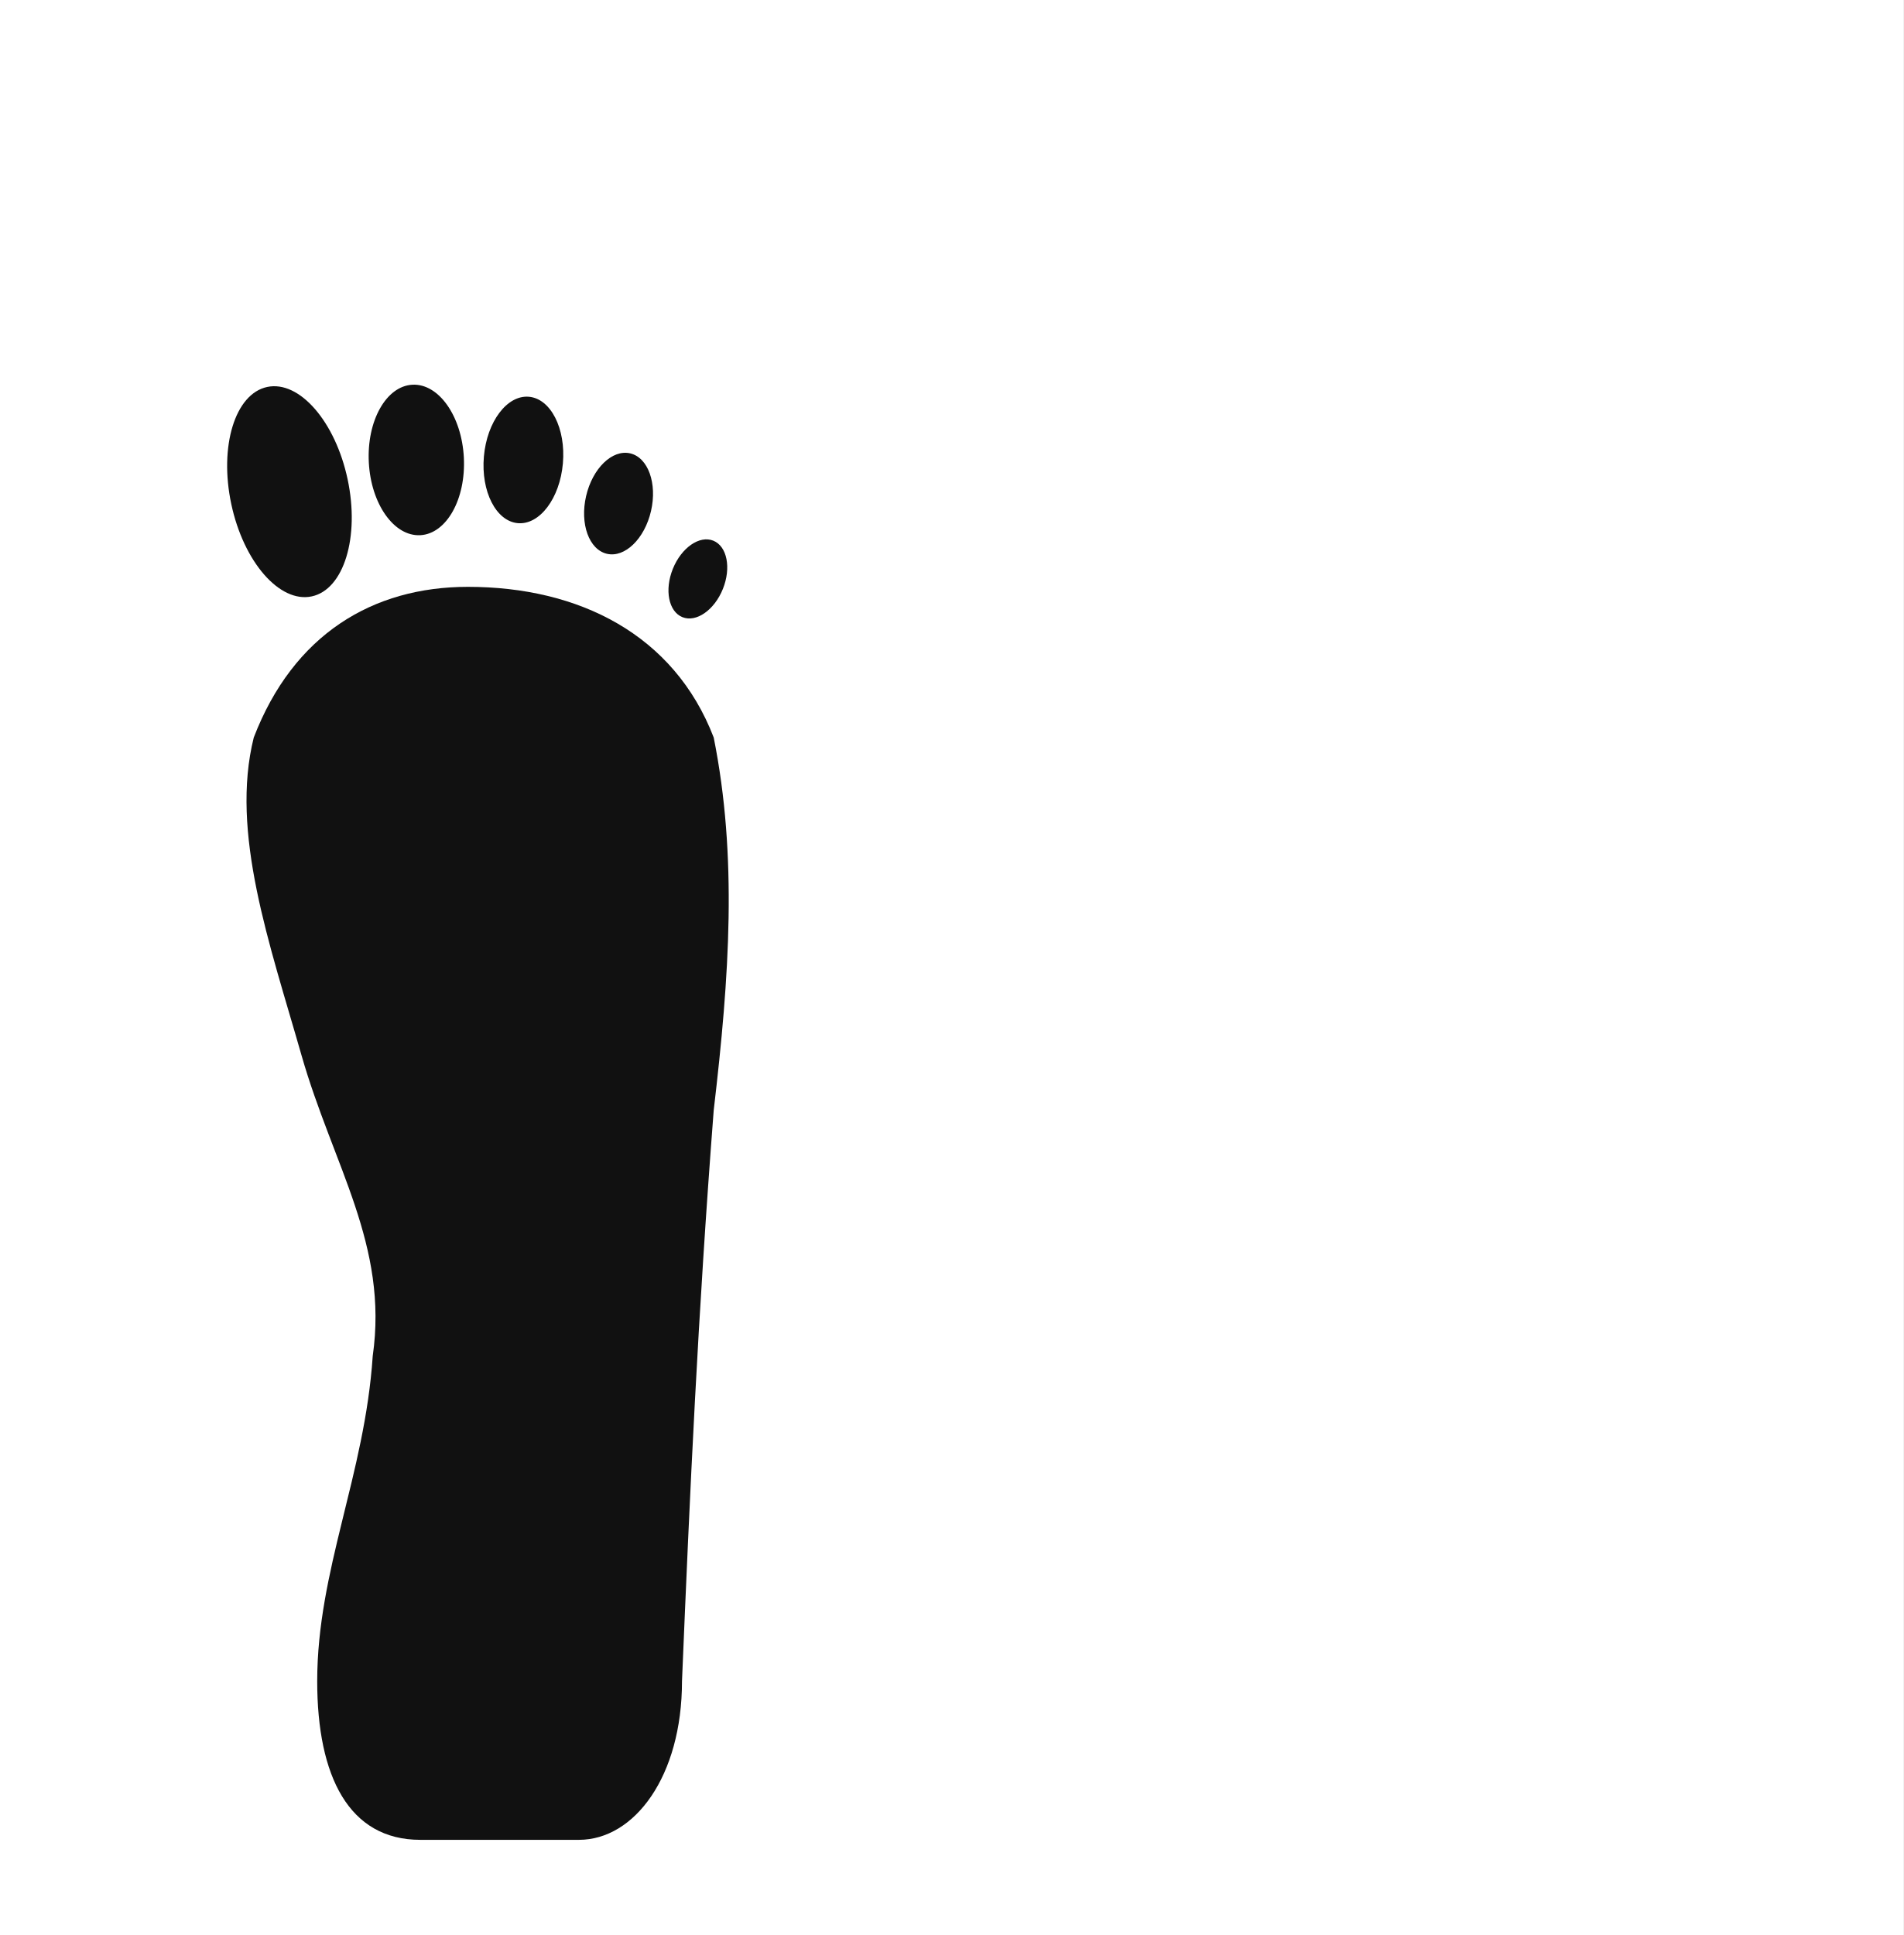
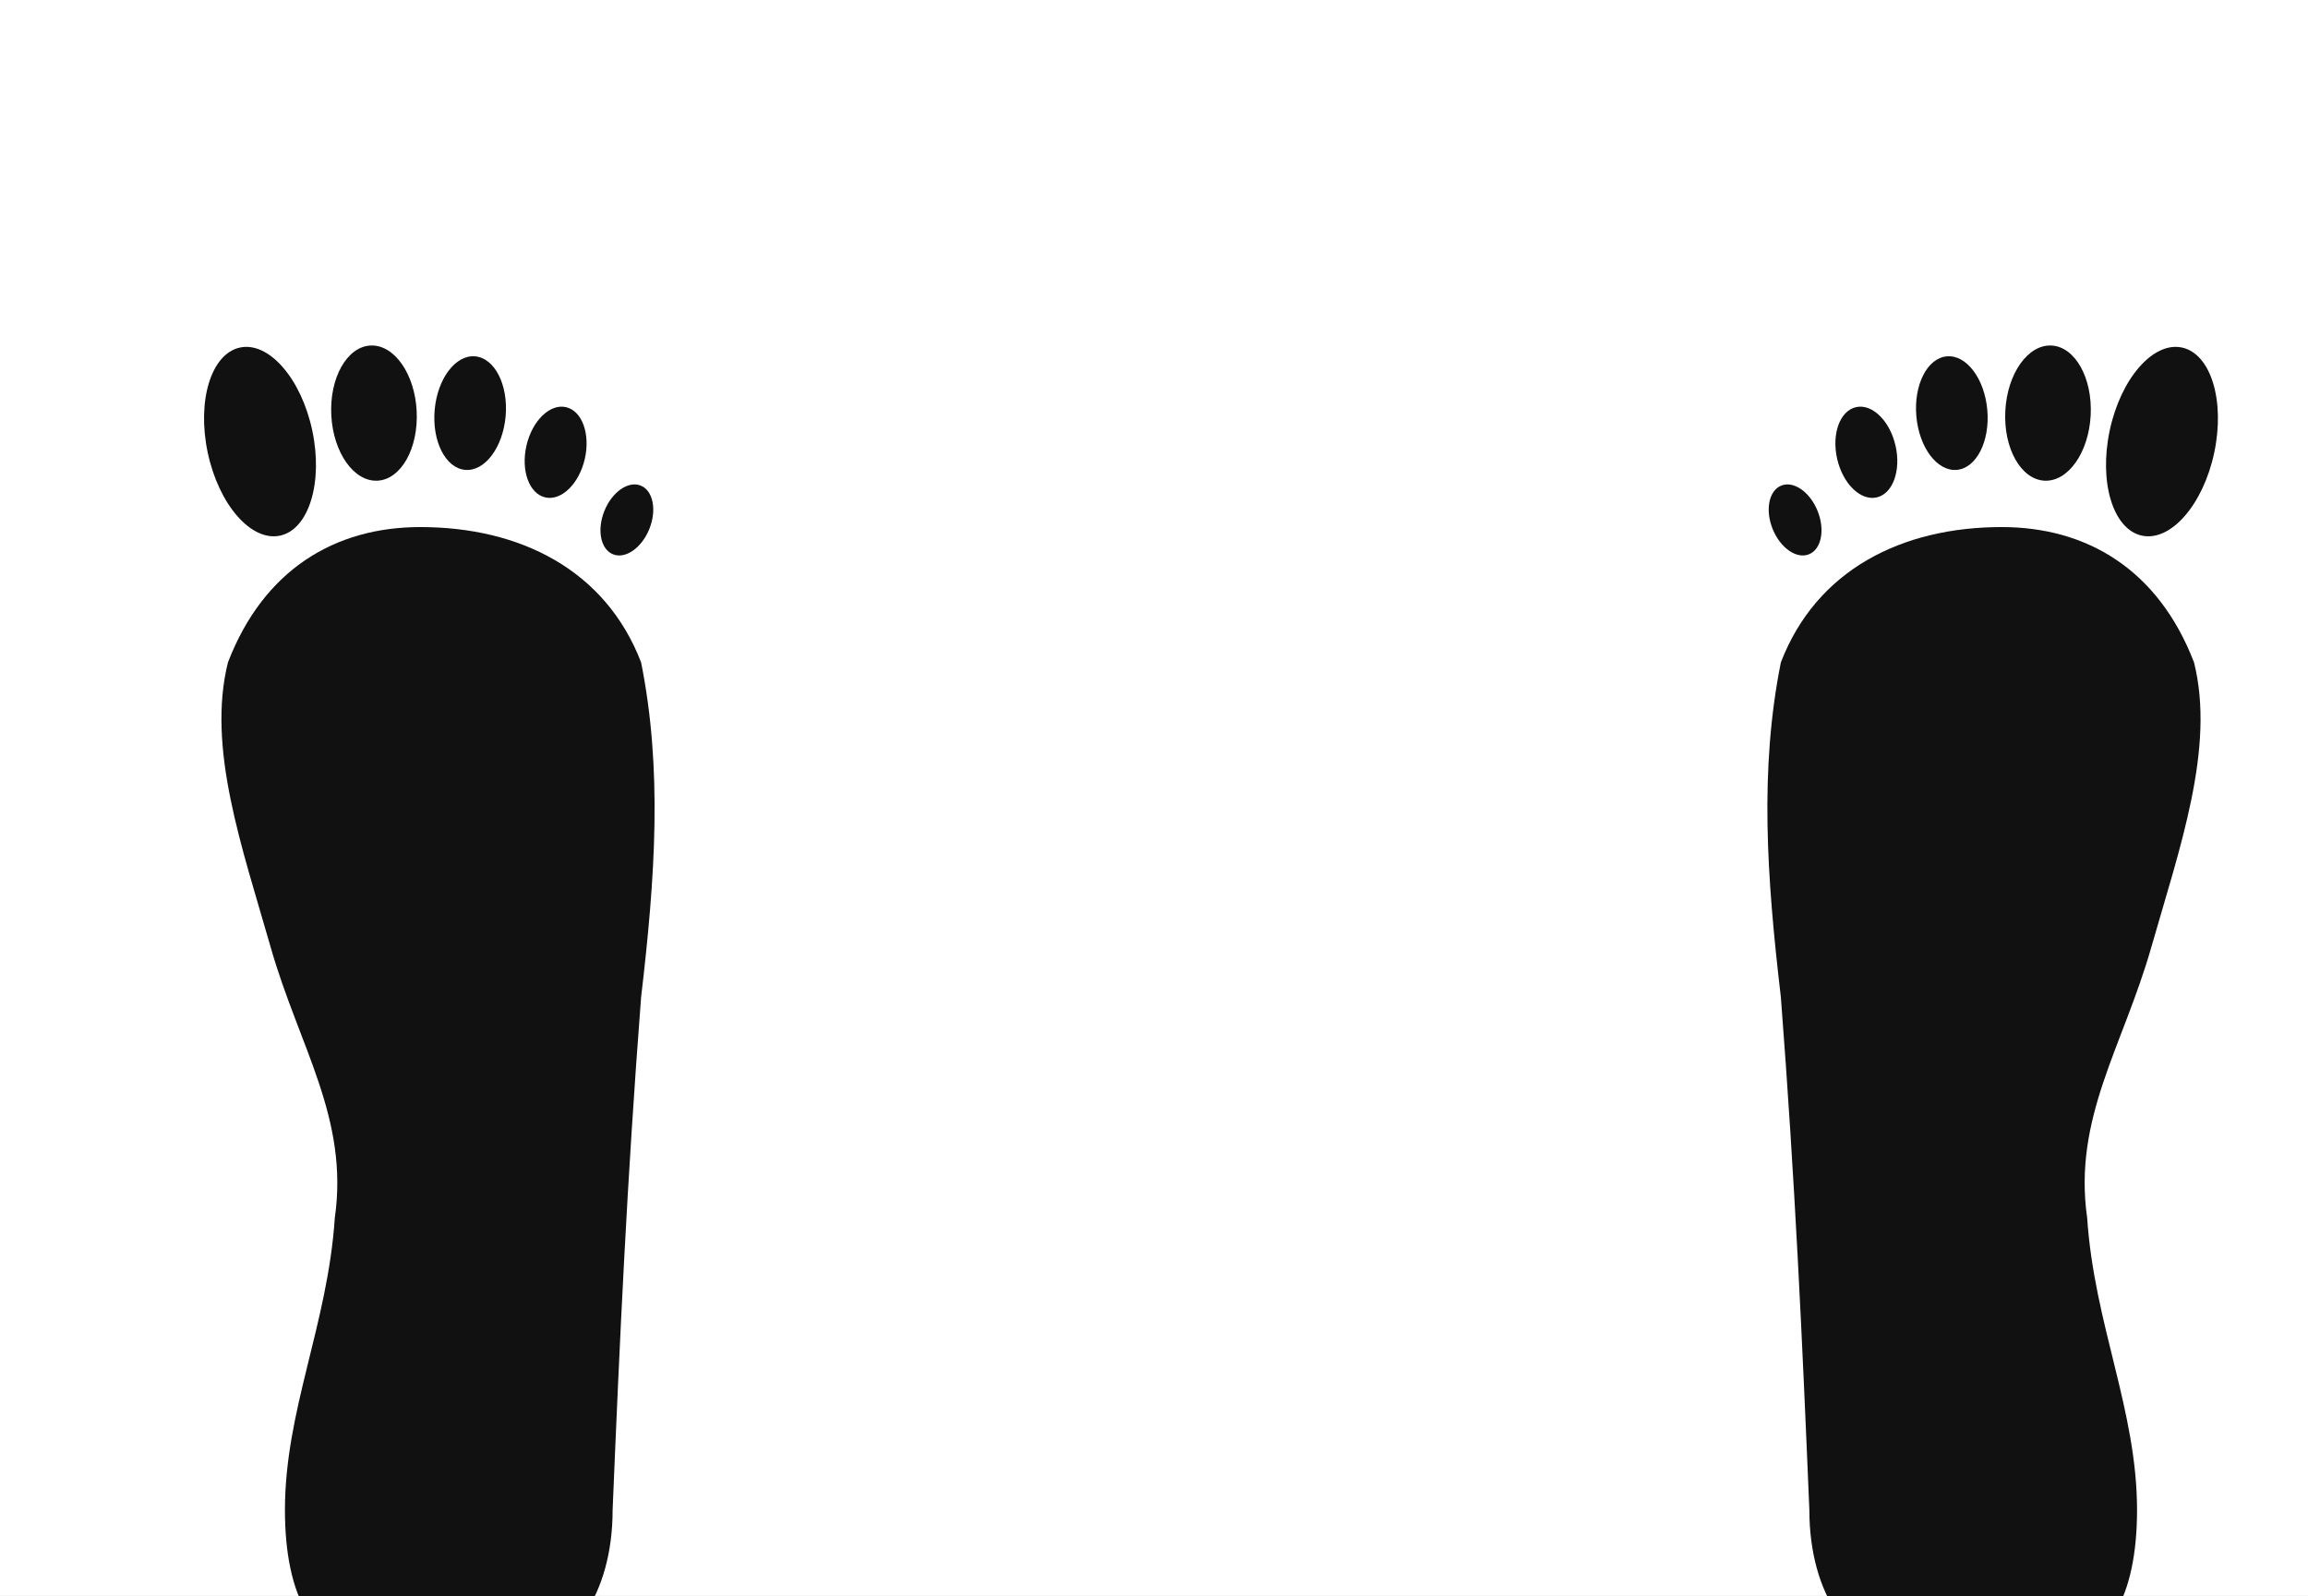
- <svg xmlns="http://www.w3.org/2000/svg" viewBox="0 0 240 244" width="480" height="488">
+ <svg xmlns="http://www.w3.org/2000/svg" viewBox="0 0 324 224" width="648" height="448">
  <defs>
    <g id="foot-r" fill="#111111">
      <path d="M 45 224                C 36 224 32 216 32 204                C 32 190 38 178 39 163                C 41 149 34 139 30 125                C 26 111 21 97 24 85                C 29 72 39 66 51 66                C 65 66 77 72 82 85                C 85 100 84 115 82 132                C 80 158 79 180 78 204                C 78 216 72 224 65 224                Z" />
      <ellipse cx="28.5" cy="54" rx="7.5" ry="13.5" transform="rotate(-12 28.5 54)" />
      <ellipse cx="44.5" cy="50" rx="6" ry="9.5" transform="rotate(-3 44.5 50)" />
      <ellipse cx="58" cy="50" rx="5" ry="8" transform="rotate(5 58 50)" />
      <ellipse cx="70" cy="55.5" rx="4.2" ry="6.5" transform="rotate(13 70 55.5)" />
      <ellipse cx="80" cy="65" rx="3.4" ry="5.2" transform="rotate(22 80 65)" />
    </g>
    <g id="foot-l">
      <use href="#foot-r" transform="translate(100 0) scale(-1 1)" />
    </g>
  </defs>
-   <rect width="240" height="244" fill="#ffffff" />
+   <rect width="324" height="224" fill="#ffffff" />
  <use href="#foot-r" transform="translate(8 8)" />
  <use href="#foot-l" transform="translate(232 8)" />
</svg>
